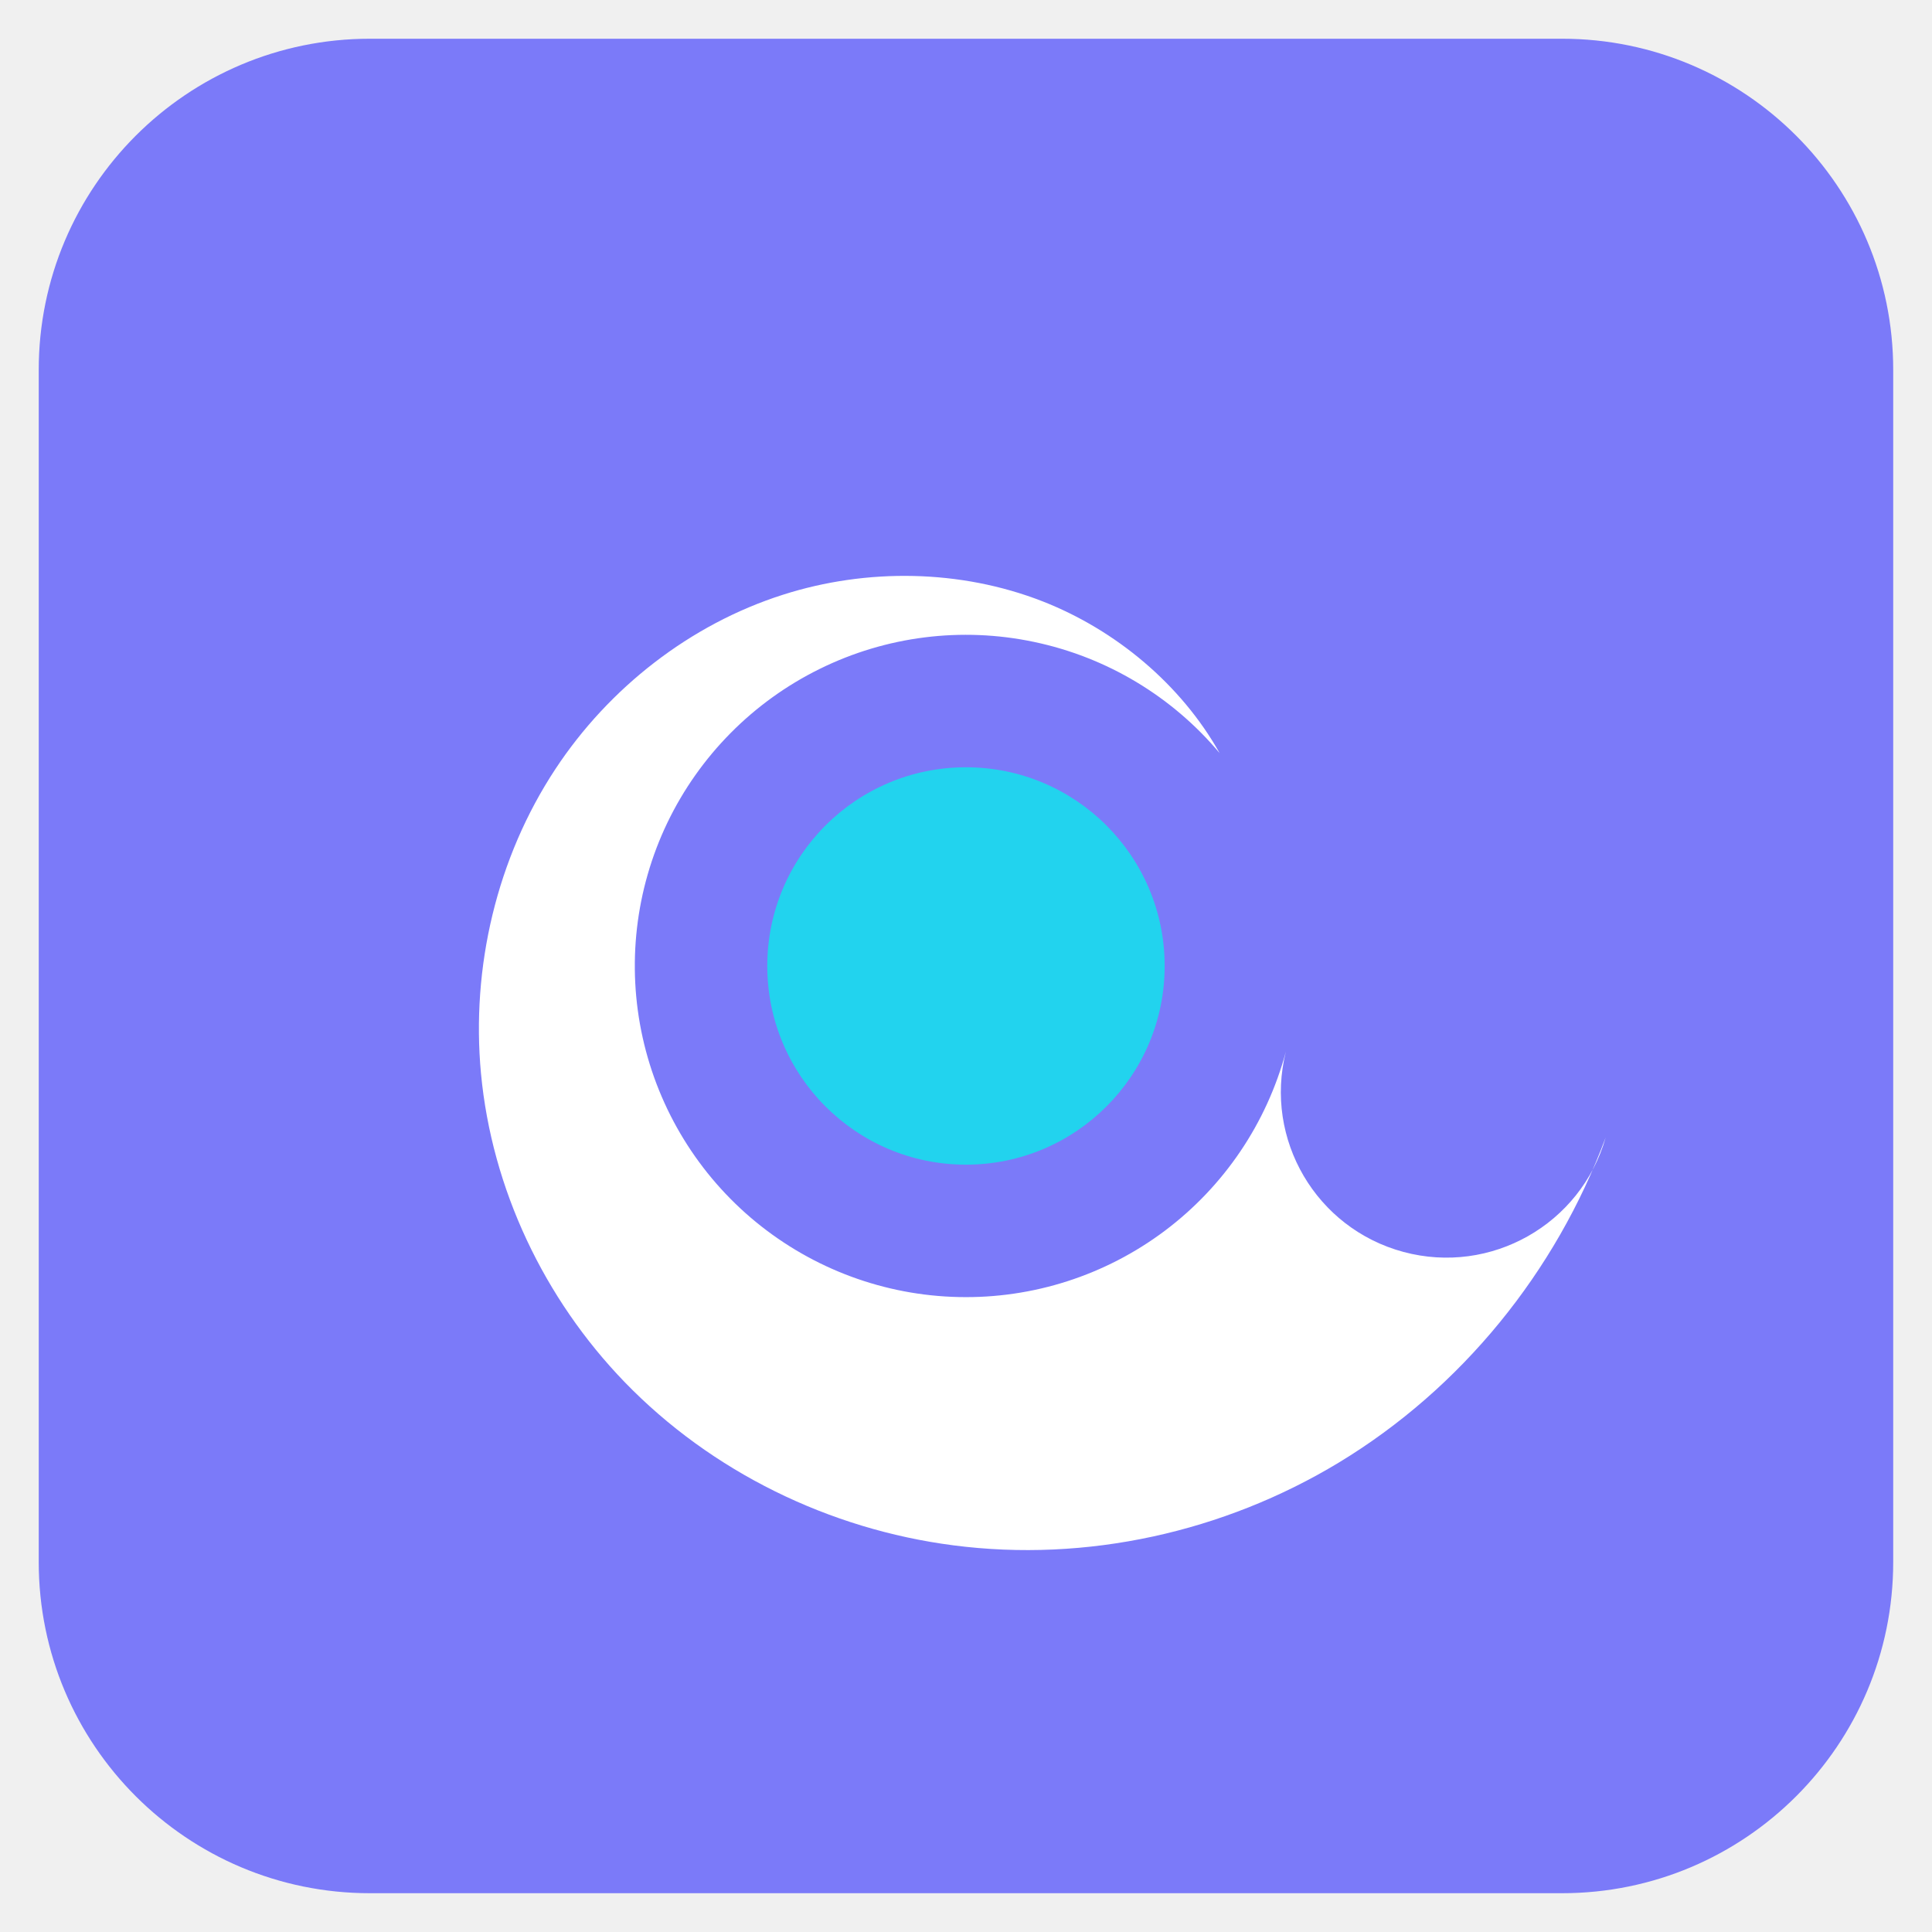
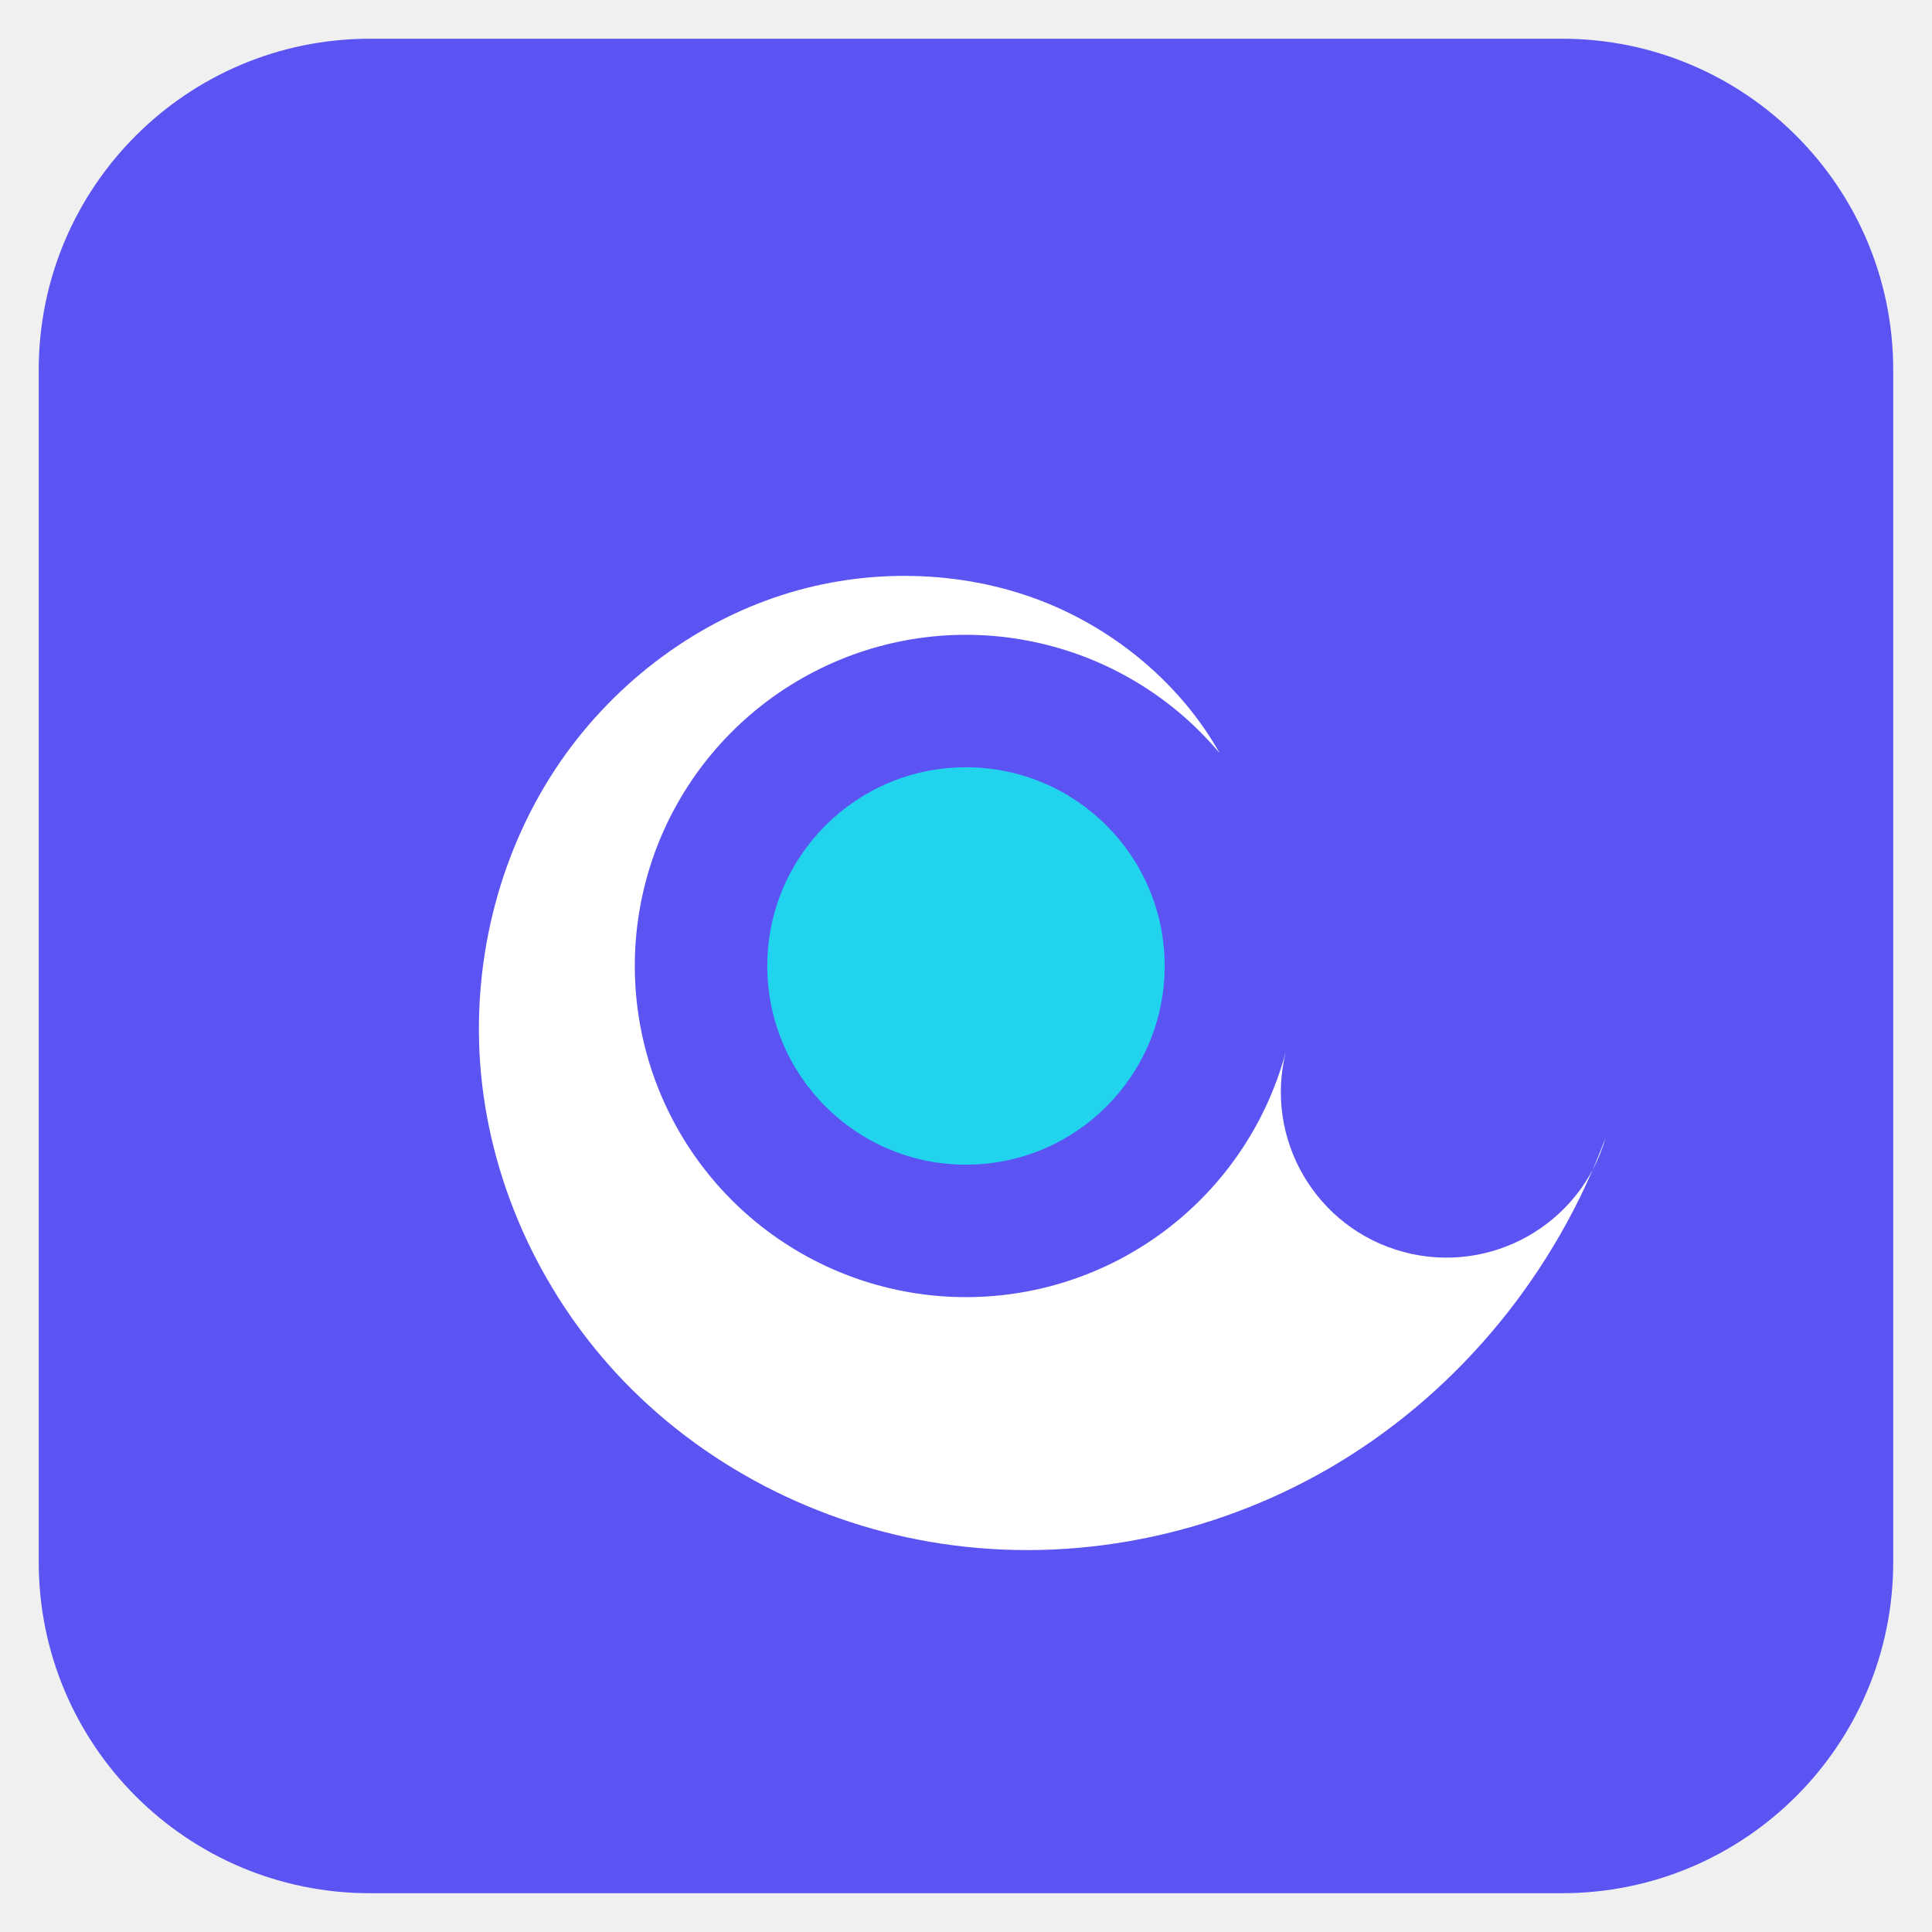
<svg xmlns="http://www.w3.org/2000/svg" viewBox="0 0 256 256" width="256" height="256" role="img" aria-label="智能问数">
  <g transform="translate(-12.42 -12.42) scale(1.097)">
-     <path fill="#7B7AF9" d="M56 16H200A40 40 0 0 1 240 56V200A40 40 0 0 1 200 240H56A40 40 0 0 1 16 200V56A40 40 0 0 1 56 16Z" />
+     <path fill="#5B54F2" d="M56 16H200A40 40 0 0 1 240 56V200A40 40 0 0 1 200 240H56A40 40 0 0 1 16 200V56A40 40 0 0 1 56 16Z" />
    <path fill="#FFFFFF" d="M205.27 148.71            C199.24 164.97 187.85 179.02 173.01 188            C159.12 196.39 142.57 200.07 126.47 197.98            C111.49 196.04 97.27 189.11 86.76 178.25            C77.04 168.19 70.73 154.92 69.42 140.99            C68.22 128.17 71.32 114.96 78.41 104.21            C84.88 94.4 94.69 86.73 105.89 83.16            C116.02 79.92 127.36 80.09 137.26 83.96            C146.12 87.43 153.98 94 158.64 102.29            C152.89 95.43 144.99 90.7 136.23 88.86            C127.47 87.01 118.34 88.16 110.31 92.13            C102.28 96.09 95.81 102.63 91.93 110.7            C88.06 118.77 87.01 127.92 88.95 136.66            C90.89 145.4 95.7 153.24 102.62 158.92            C109.55 164.6 118.17 167.8 127.13 167.99            C136.08 168.19 144.84 165.37 152 160            C159.17 154.62 164.32 147 166.64 138.35            A20 20 0 0 0 205.27 148.71Z" />
    <path fill="#22D3EE" d="M152 128A24 24 0 1 1 104 128A24 24 0 1 1 152 128Z" />
  </g>
</svg>
